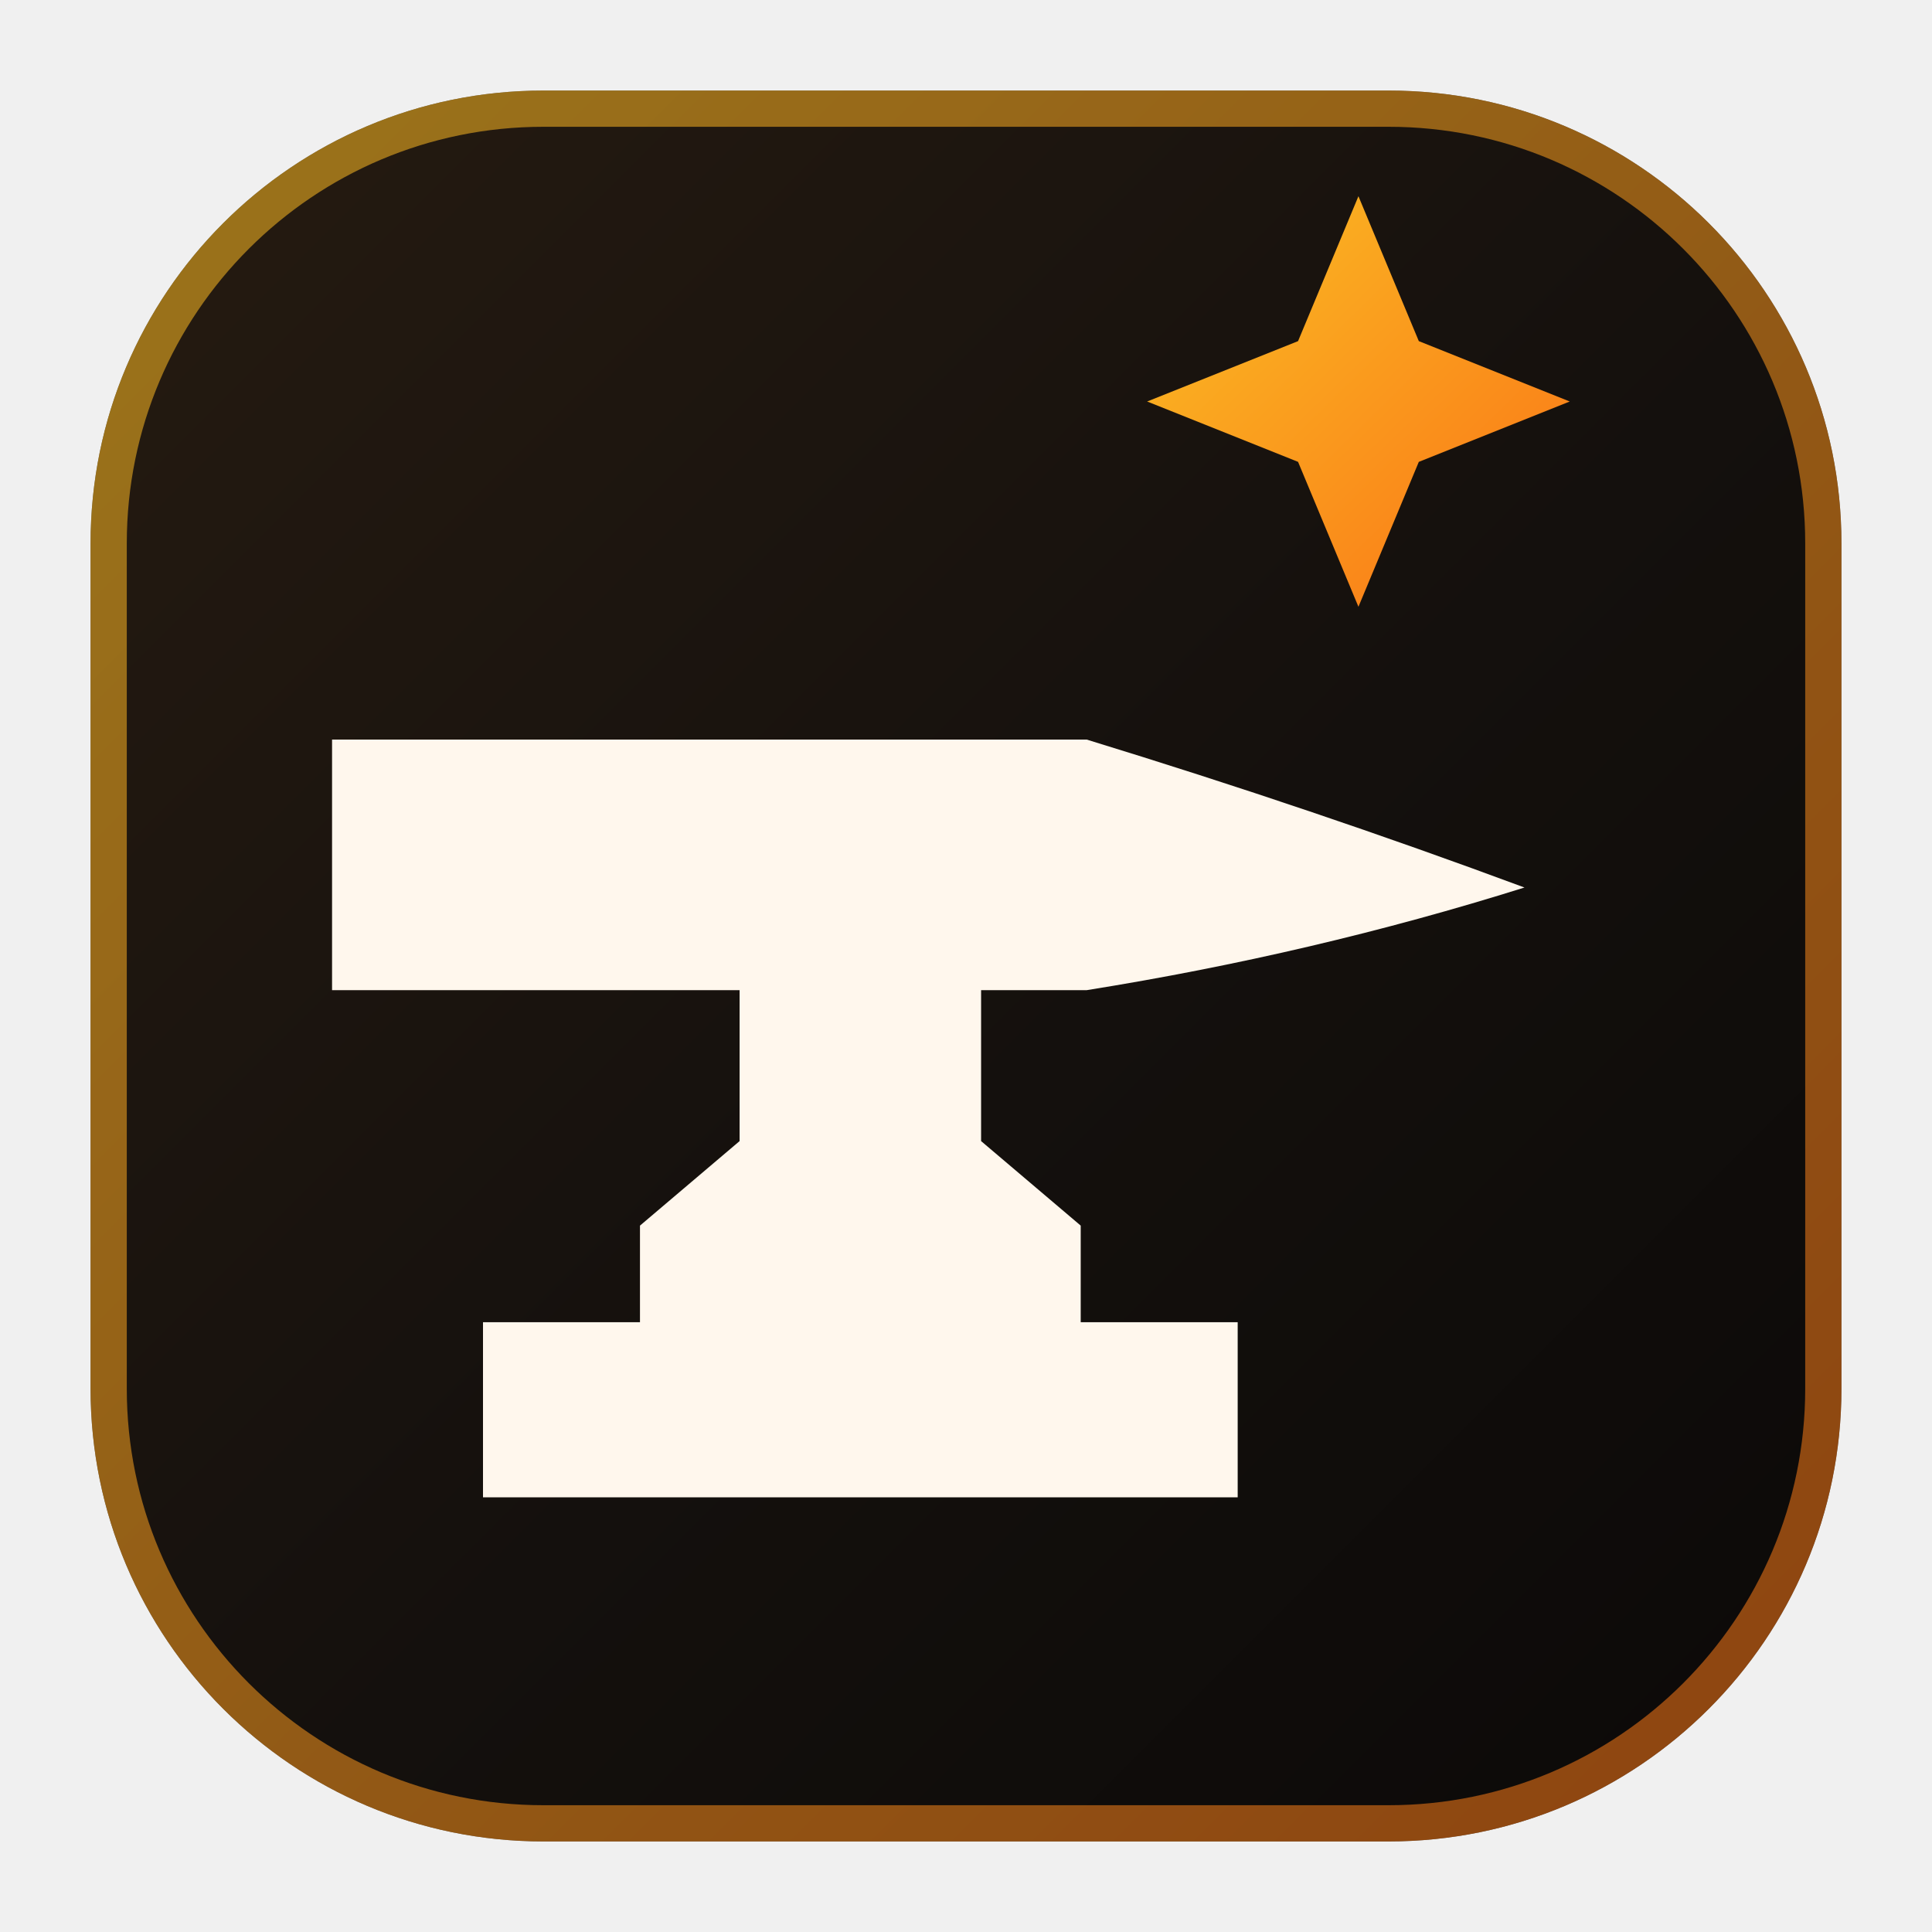
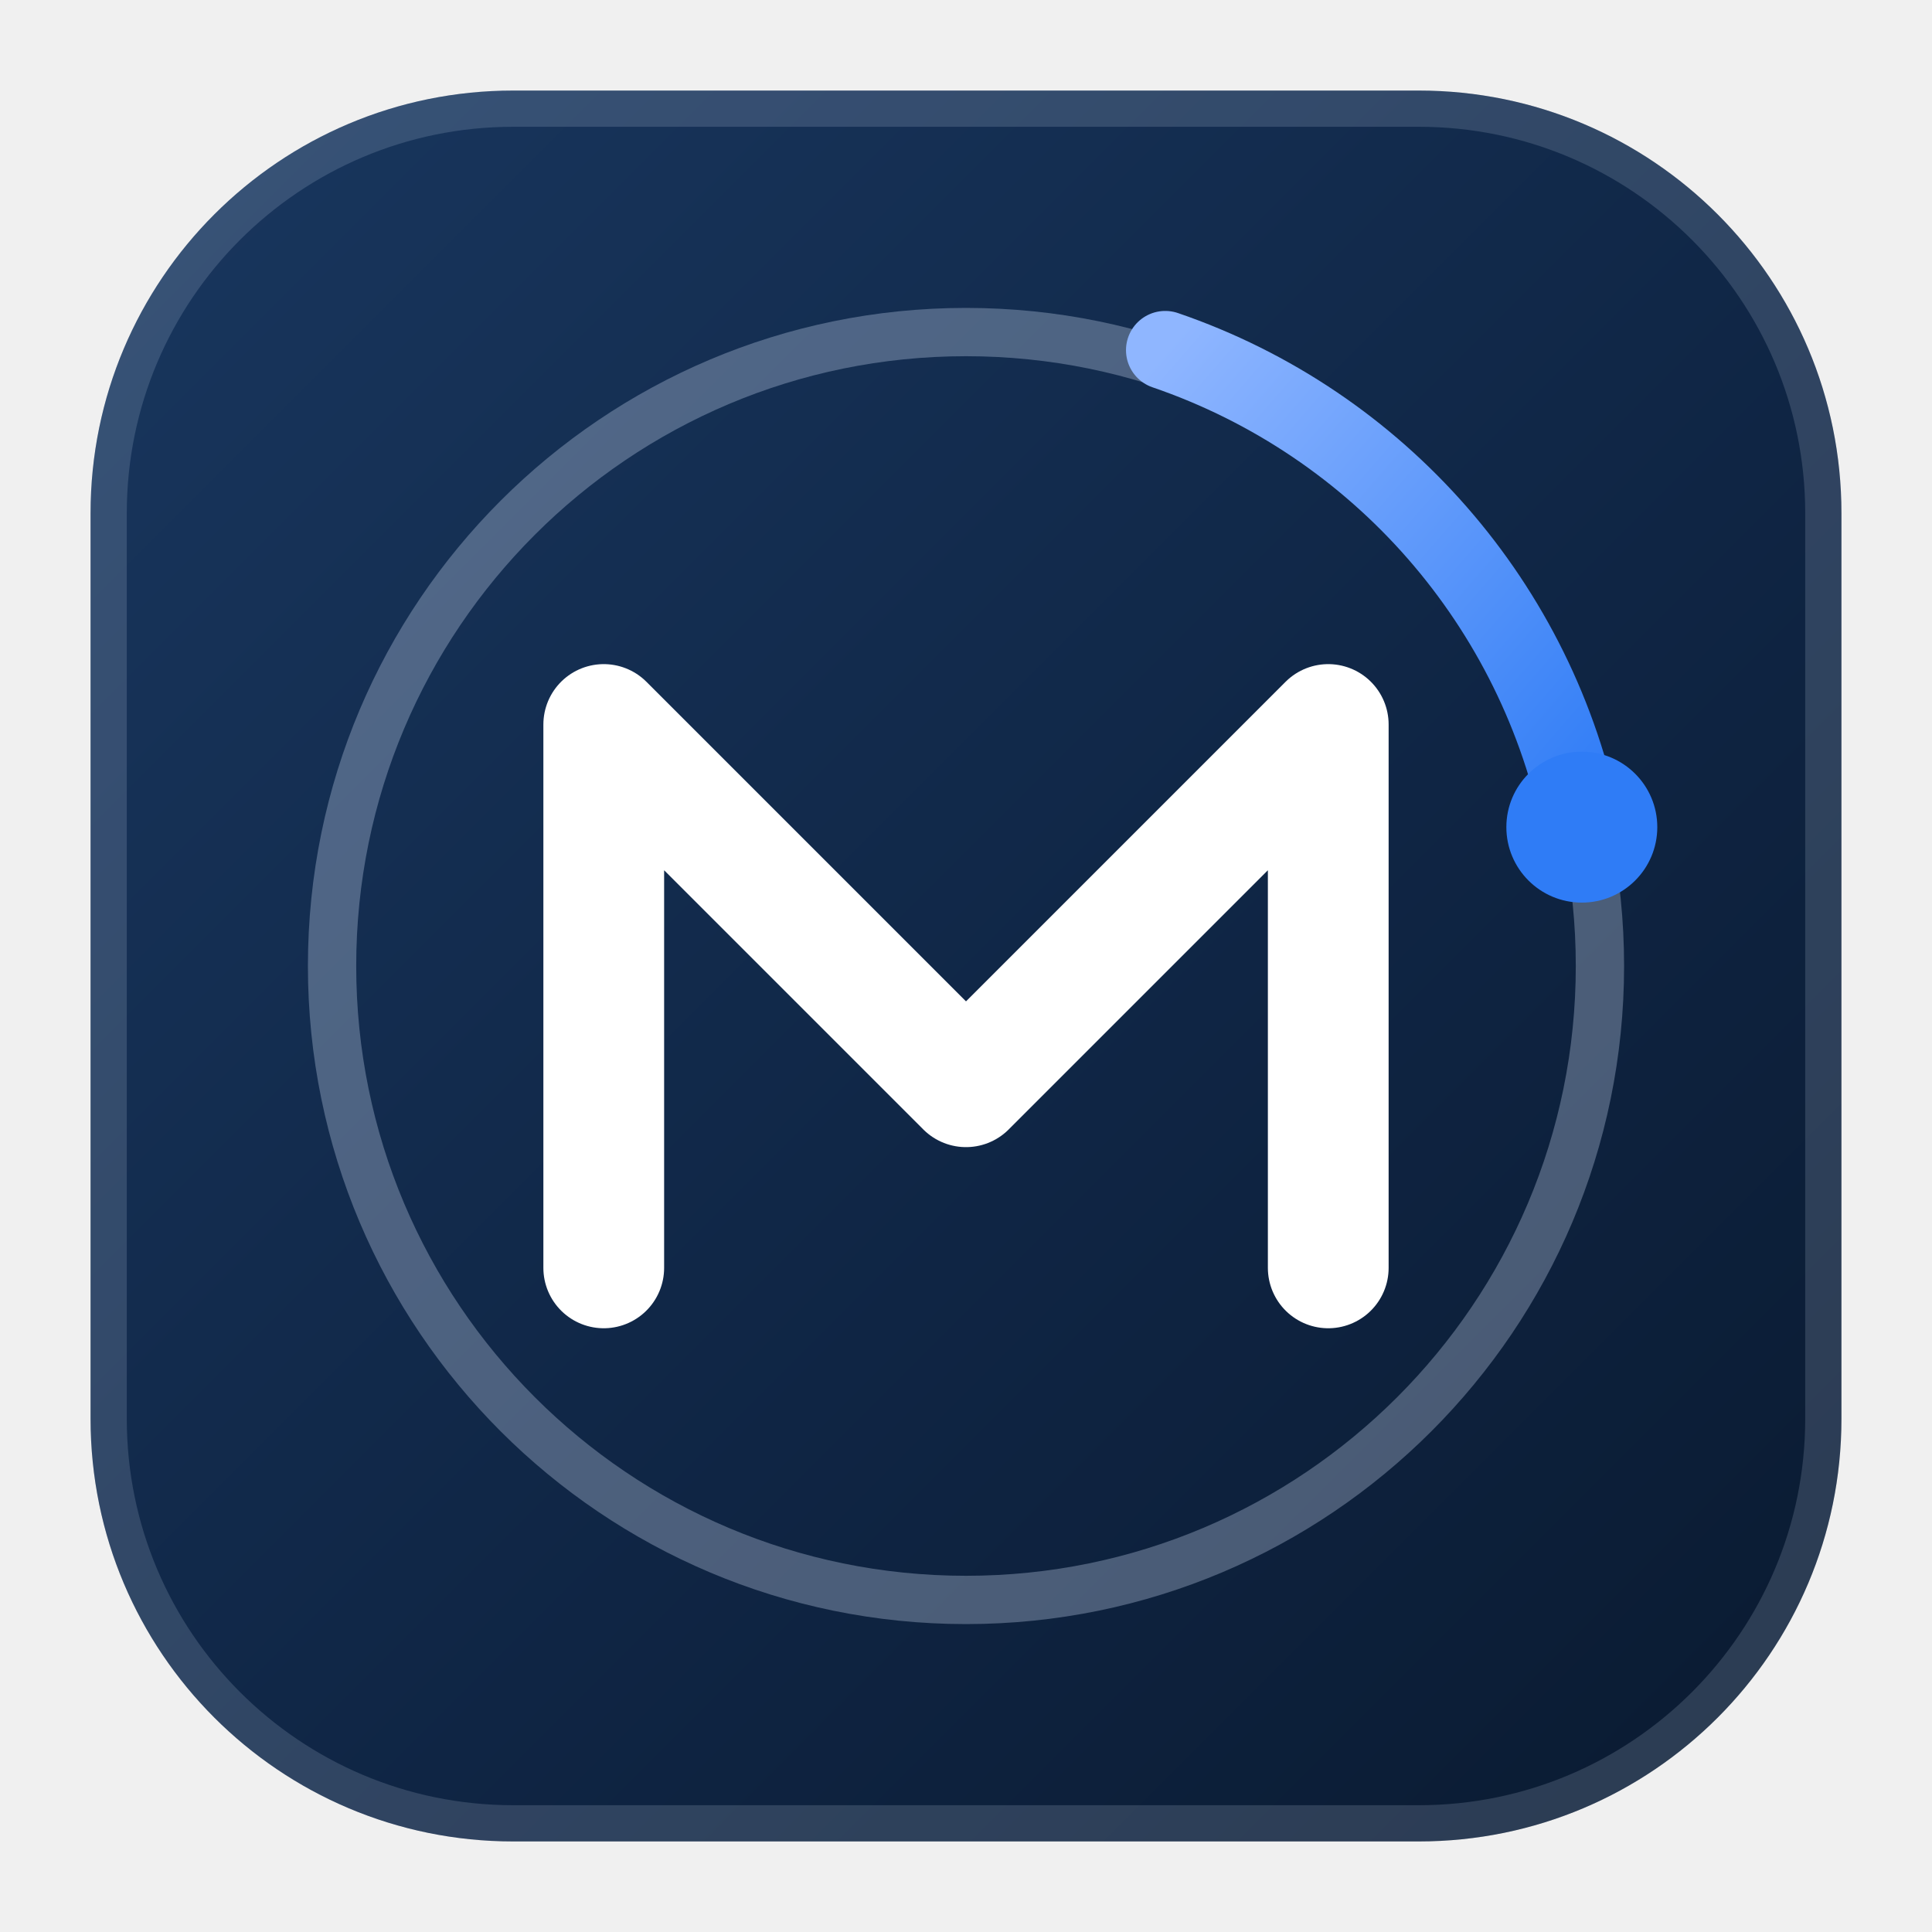
<svg xmlns="http://www.w3.org/2000/svg" viewBox="0 0 64 64">
  <defs>
    <linearGradient id="tile" x1="0" y1="0" x2="1" y2="1">
-       <stop offset="0" stop-color="#261b11" />
-       <stop offset=".55" stop-color="#14100d" />
-       <stop offset="1" stop-color="#0b0908" />
+       <stop offset="0" stop-color="#19375f" />
+       <stop offset=".58" stop-color="#0f2544" />
+       <stop offset="1" stop-color="#0a1a30" />
    </linearGradient>
-     <linearGradient id="ember" x1="0" y1="0" x2="1" y2="1">
-       <stop offset="0" stop-color="#fbbf24" />
-       <stop offset="1" stop-color="#f97316" />
+     <linearGradient id="orbit" x1="0" y1="0" x2="1" y2="1">
+       <stop offset="0" stop-color="#8fb6ff" />
+       <stop offset="1" stop-color="#2f7cf6" />
    </linearGradient>
  </defs>
-   <rect x="3" y="3" width="58" height="58" rx="15" fill="url(#tile)" />
-   <rect x="3.6" y="3.6" width="56.8" height="56.8" rx="14.4" fill="none" stroke="url(#ember)" stroke-opacity=".55" stroke-width="1.2" />
-   <path d="M45 6.5 L47 11.3 L52 13.3 L47 15.3 L45 20.1 L43 15.3 L38 13.3 L43 11.3 Z" fill="url(#ember)" />
-   <path d="M11 24.5 H36 Q43.5 26.8 50.5 29.4 Q43.5 31.6 36 32.8 H32.5 V37.8 L35.8 40.6 V43.8 H41 V49.6 H16 V43.8 H21.2 V40.6 L24.5 37.8 V32.8 H11 Z" fill="#fff7ed" />
+   <rect x="3" y="3" width="58" height="58" rx="14" fill="url(#tile)" />
+   <rect x="3.6" y="3.6" width="56.8" height="56.8" rx="13.4" fill="none" stroke="#dbe8ff" stroke-opacity=".16" stroke-width="1.2" />
+   <g id="mark">
+     <circle cx="32" cy="32" r="21" fill="none" stroke="#dbe8ff" stroke-opacity=".3" stroke-width="1.6" />
+     <path d="M20 42 V24 L32 36 L44 24 V42" fill="none" stroke="#ffffff" stroke-width="4" stroke-linecap="round" stroke-linejoin="round" />
+     <path d="M38.6 11.6A21 21 0 0 1 52.4 27.4" fill="none" stroke="url(#orbit)" stroke-width="2.6" stroke-linecap="round" />
+     <circle cx="52.4" cy="27.4" r="2.5" fill="#2f7cf6" />
+   </g>
</svg>
